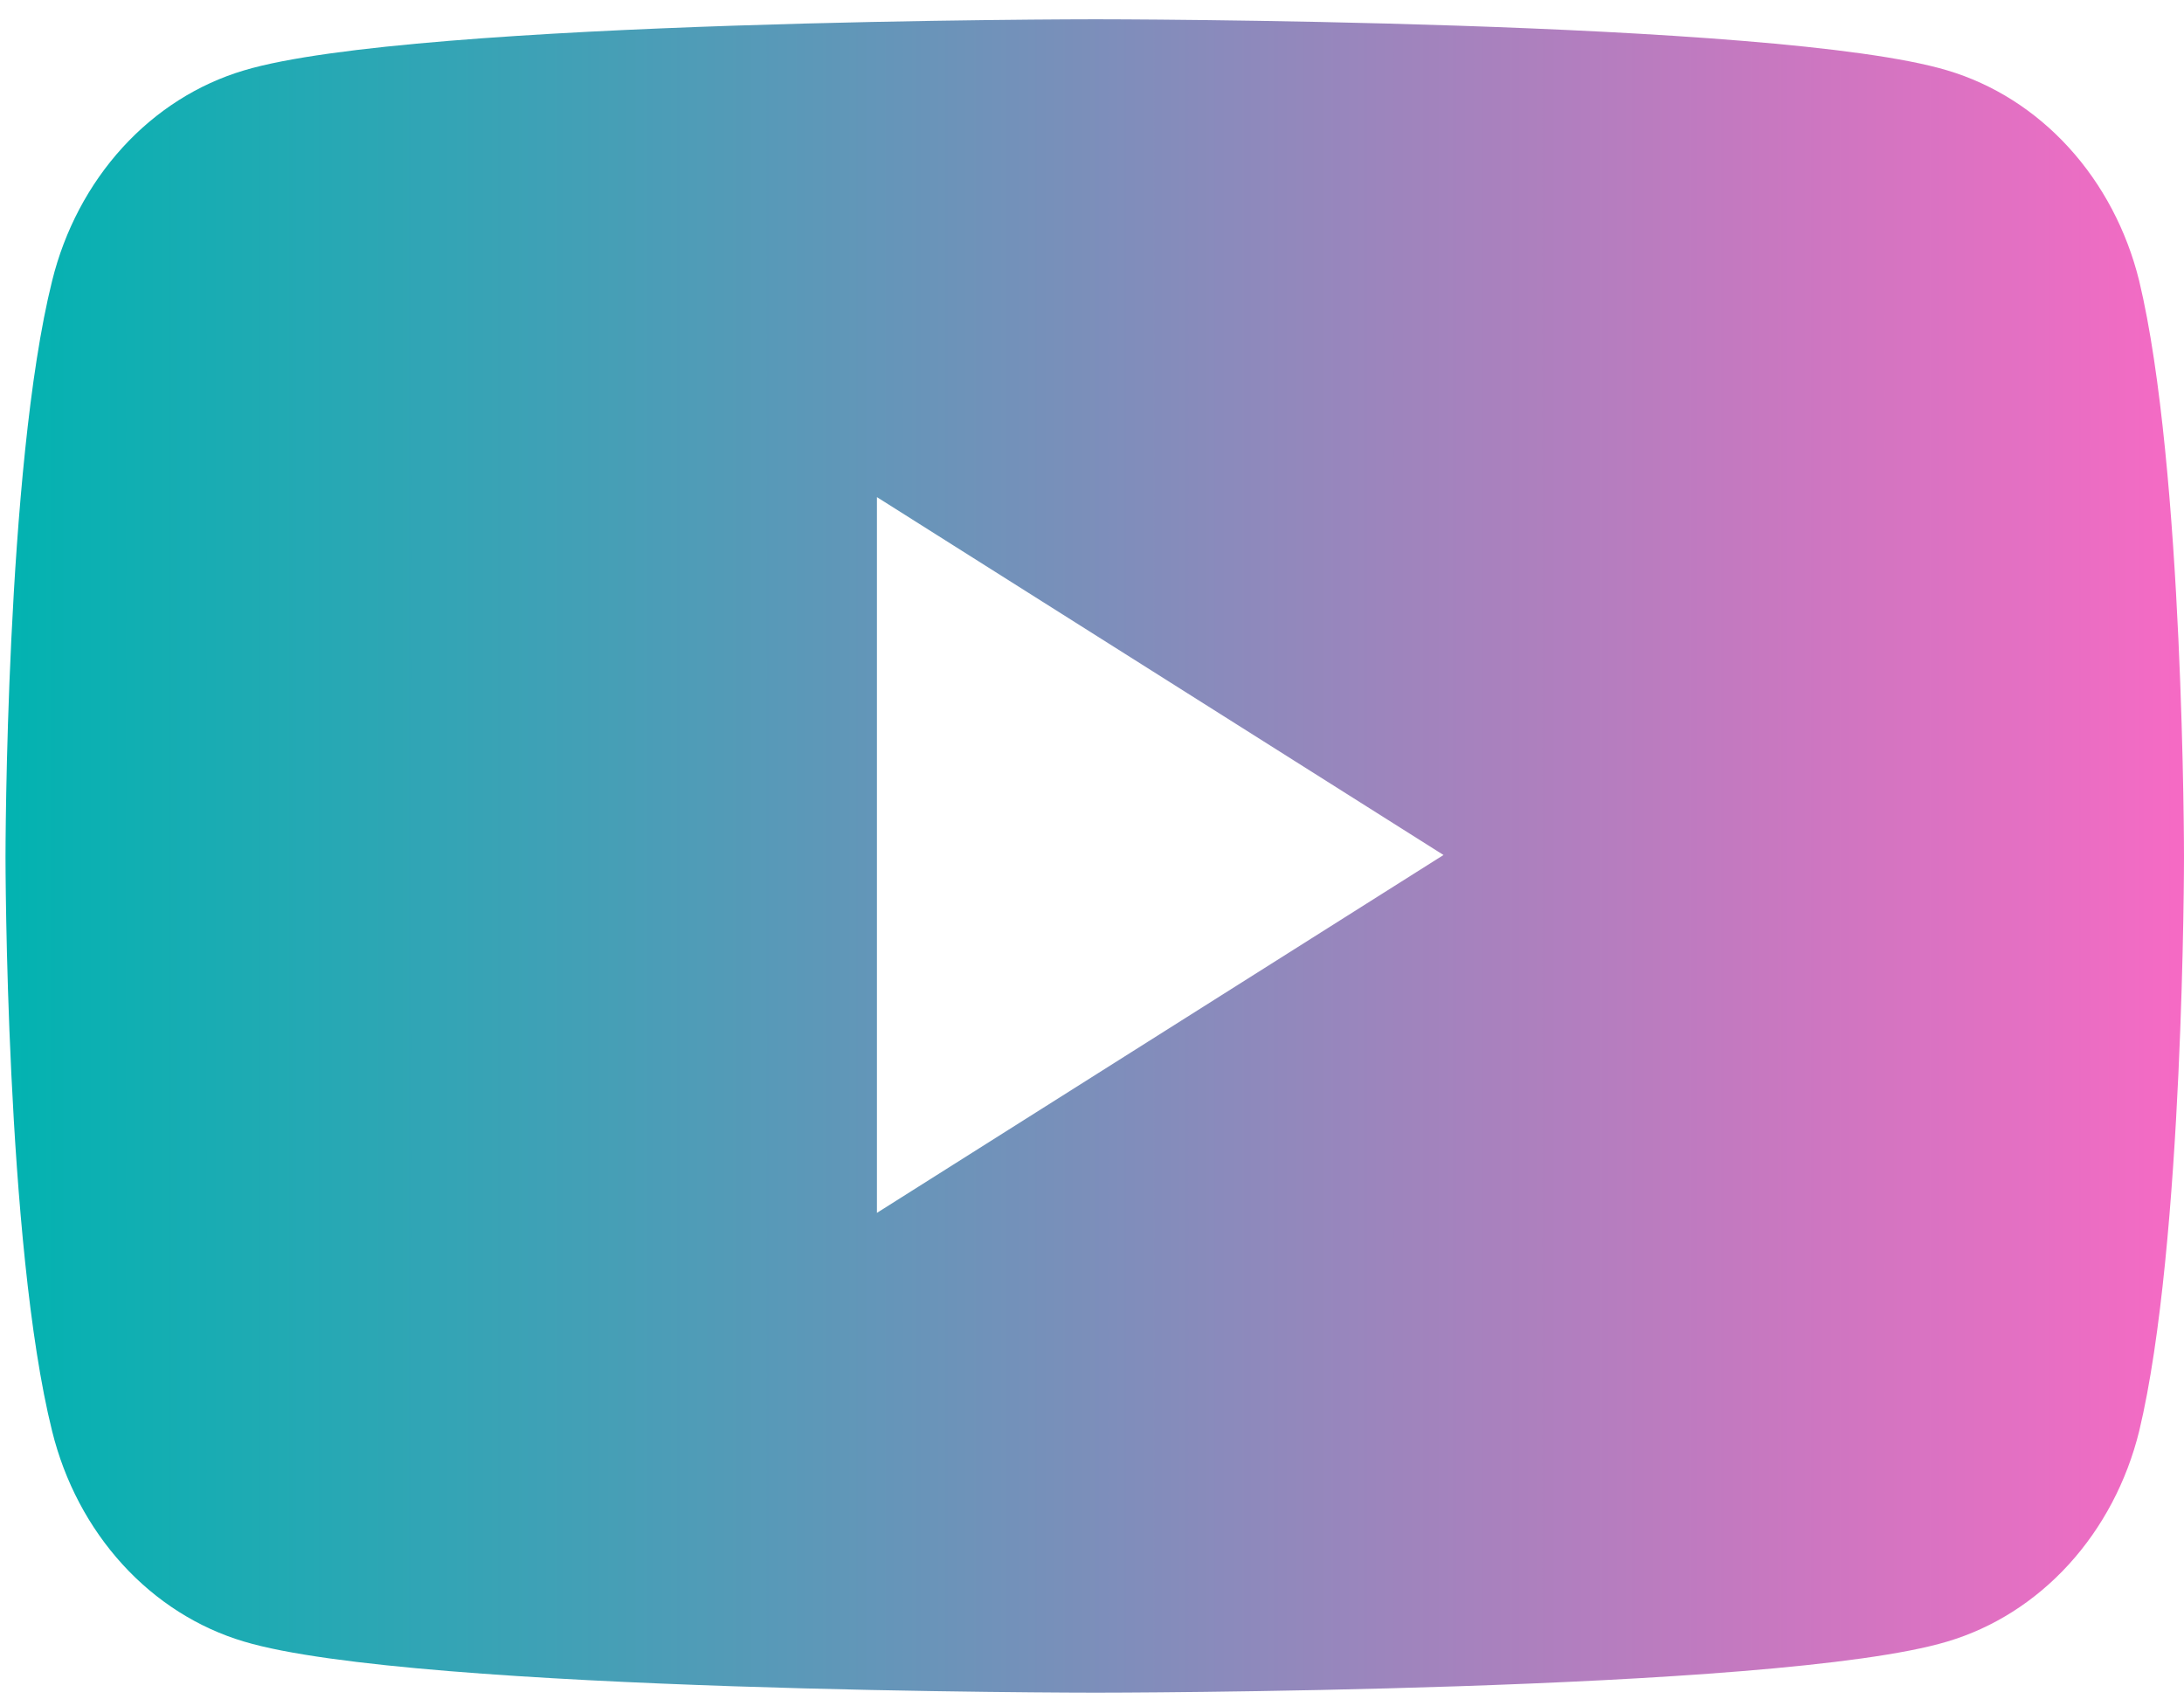
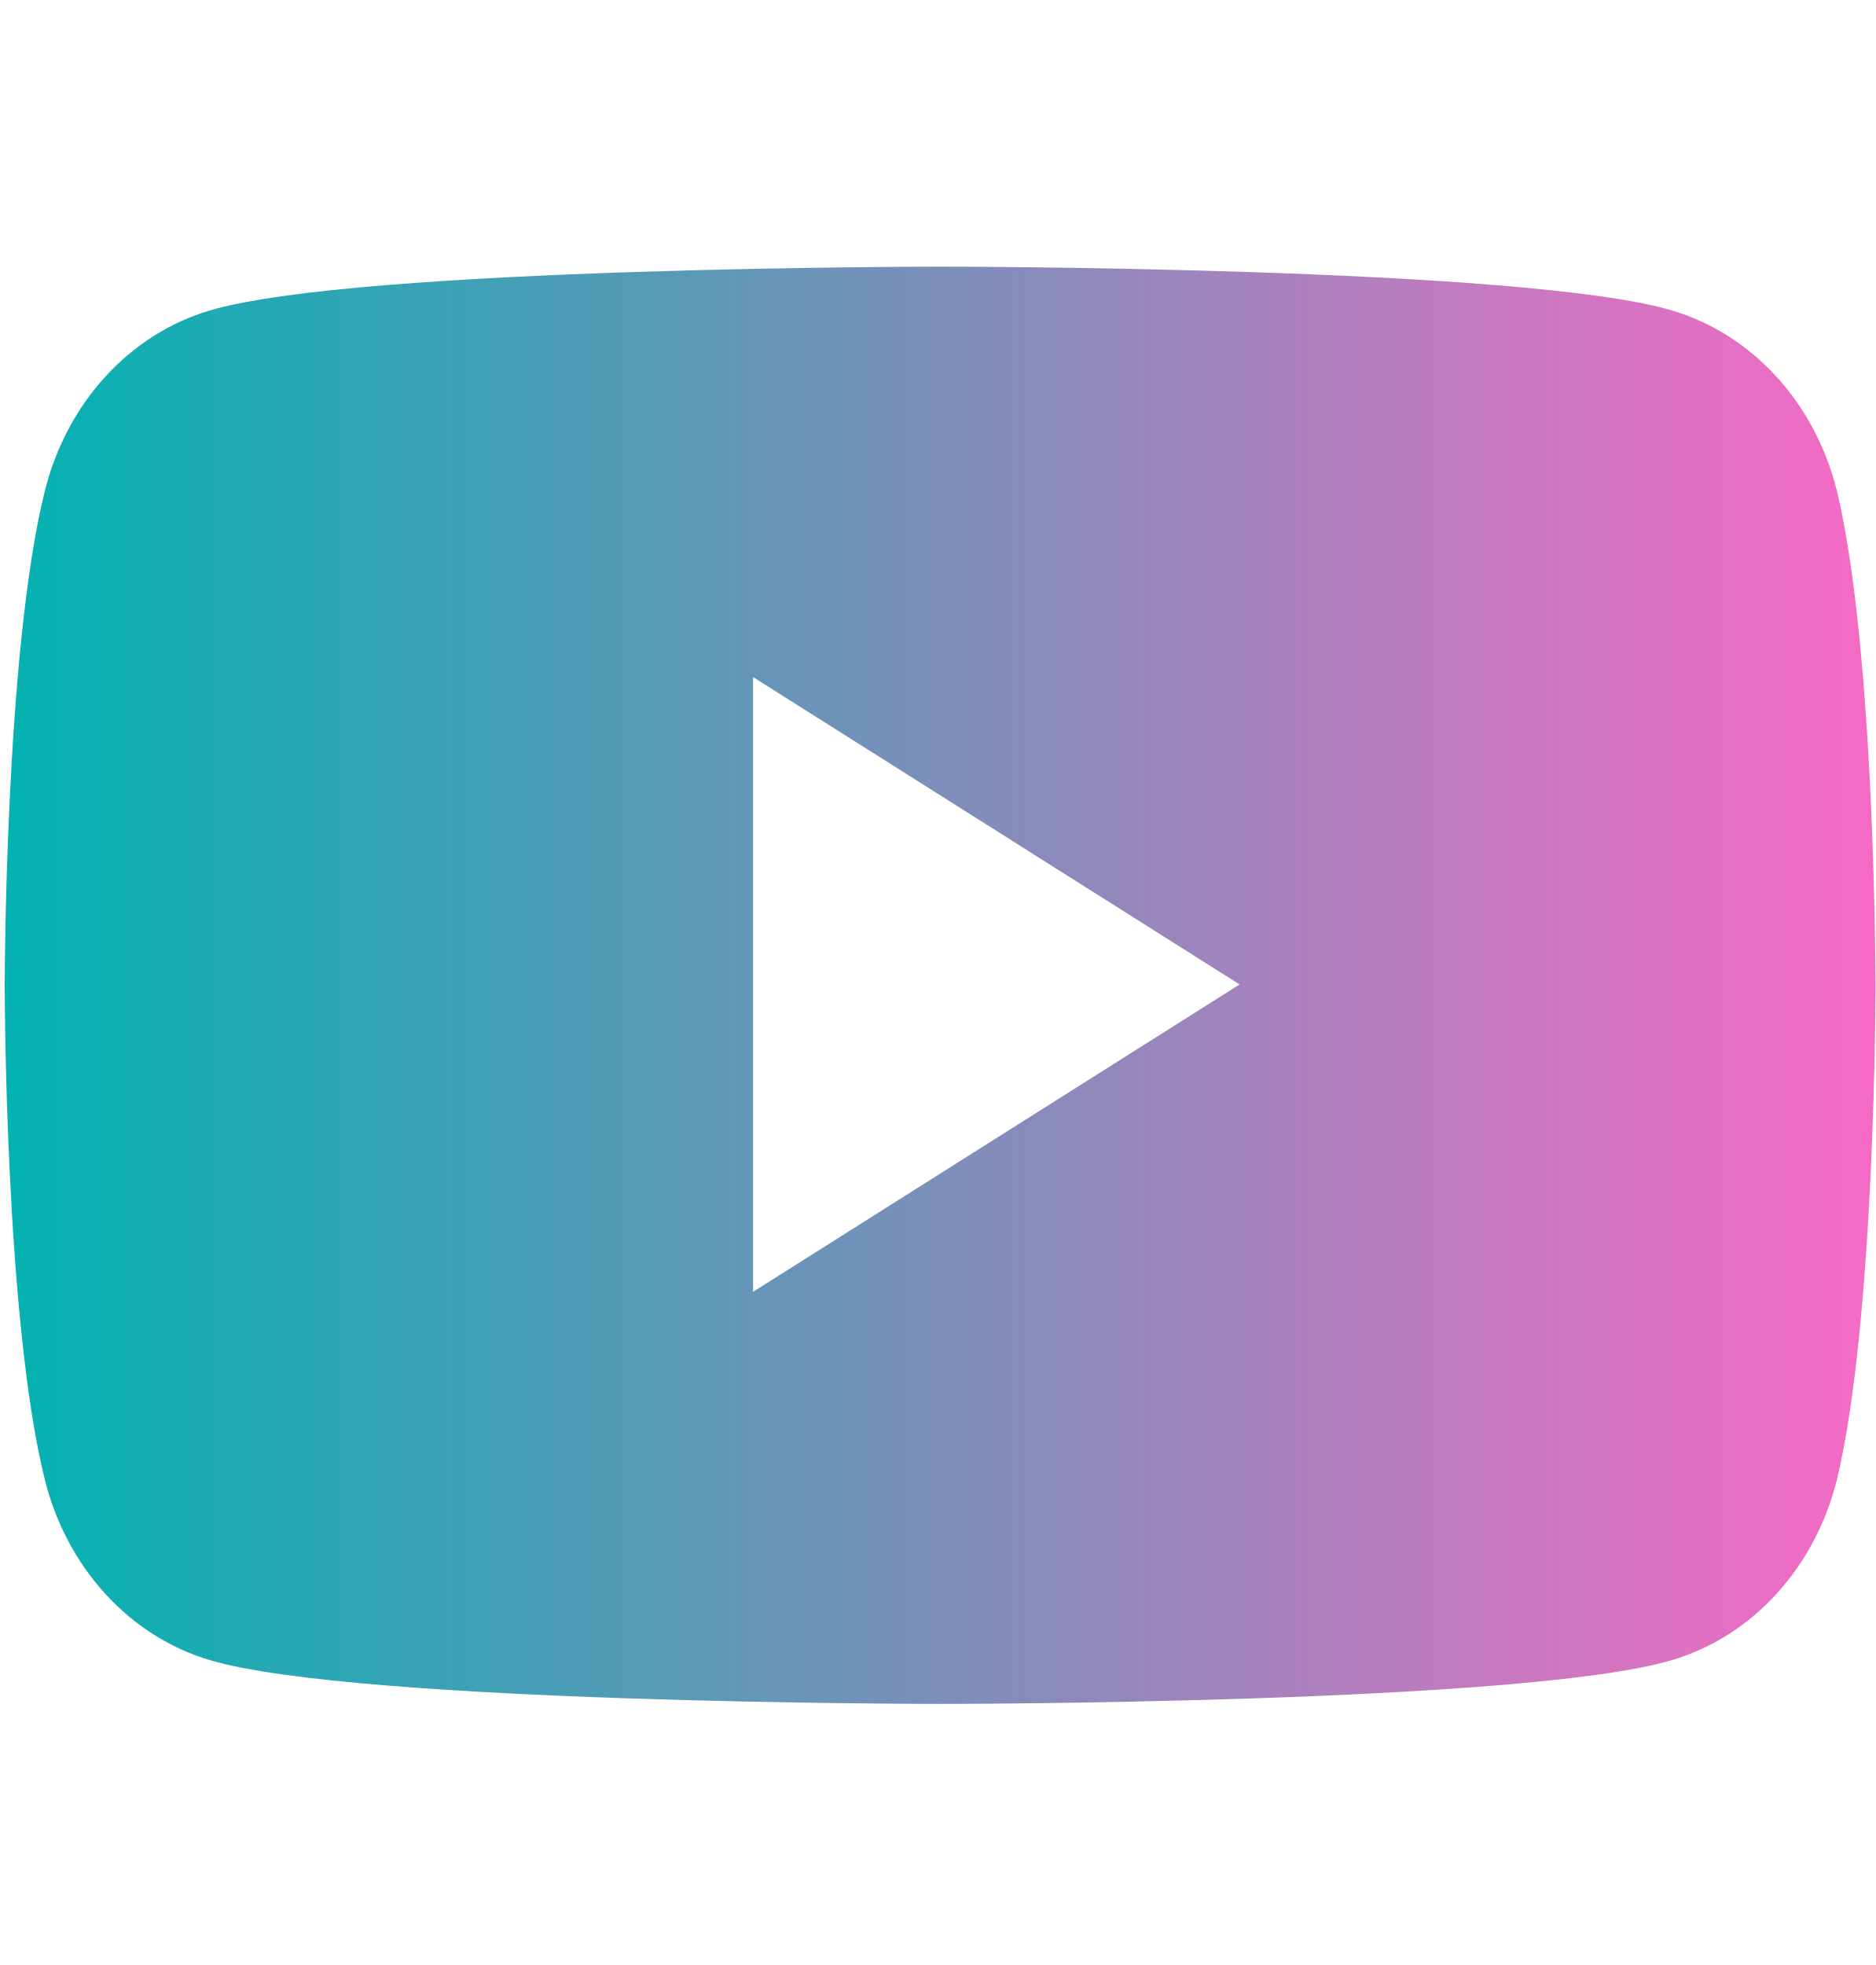
- <svg xmlns="http://www.w3.org/2000/svg" width="105" height="82" viewBox="0 0 105 82" fill="none">
+ <svg xmlns="http://www.w3.org/2000/svg" width="42" height="44" viewBox="0 0 105 82" fill="none">
  <path fill-rule="evenodd" clip-rule="evenodd" d="M99.463 7.095C101.081 8.87 102.247 11.079 102.845 13.502C105 22.483 105 41.203 105 41.203C105 41.203 105 59.829 102.845 68.811C102.247 71.234 101.081 73.442 99.463 75.217C97.844 76.992 95.83 78.271 93.621 78.927C85.432 81.385 52.676 81.385 52.676 81.385C52.676 81.385 19.919 81.385 11.73 78.927C9.521 78.271 7.507 76.992 5.889 75.217C4.271 73.442 3.104 71.234 2.506 68.811C0.265 59.829 0.265 41.203 0.265 41.203C0.265 41.203 0.265 22.483 2.506 13.502C3.104 11.079 4.271 8.87 5.889 7.095C7.507 5.32 9.521 4.041 11.73 3.385C19.919 0.927 52.676 0.927 52.676 0.927C52.676 0.927 85.432 0.927 93.621 3.385C95.83 4.041 97.844 5.32 99.463 7.095ZM69.399 41.109L42.16 58.316V23.902L69.399 41.109Z" fill="url(#paint0_linear_238_1778)" />
  <defs>
    <linearGradient id="paint0_linear_238_1778" x1="0.265" y1="41.156" x2="105" y2="41.156" gradientUnits="userSpaceOnUse">
      <stop stop-color="#02B3B1" />
      <stop offset="1" stop-color="#F66AC4" />
    </linearGradient>
  </defs>
</svg>
